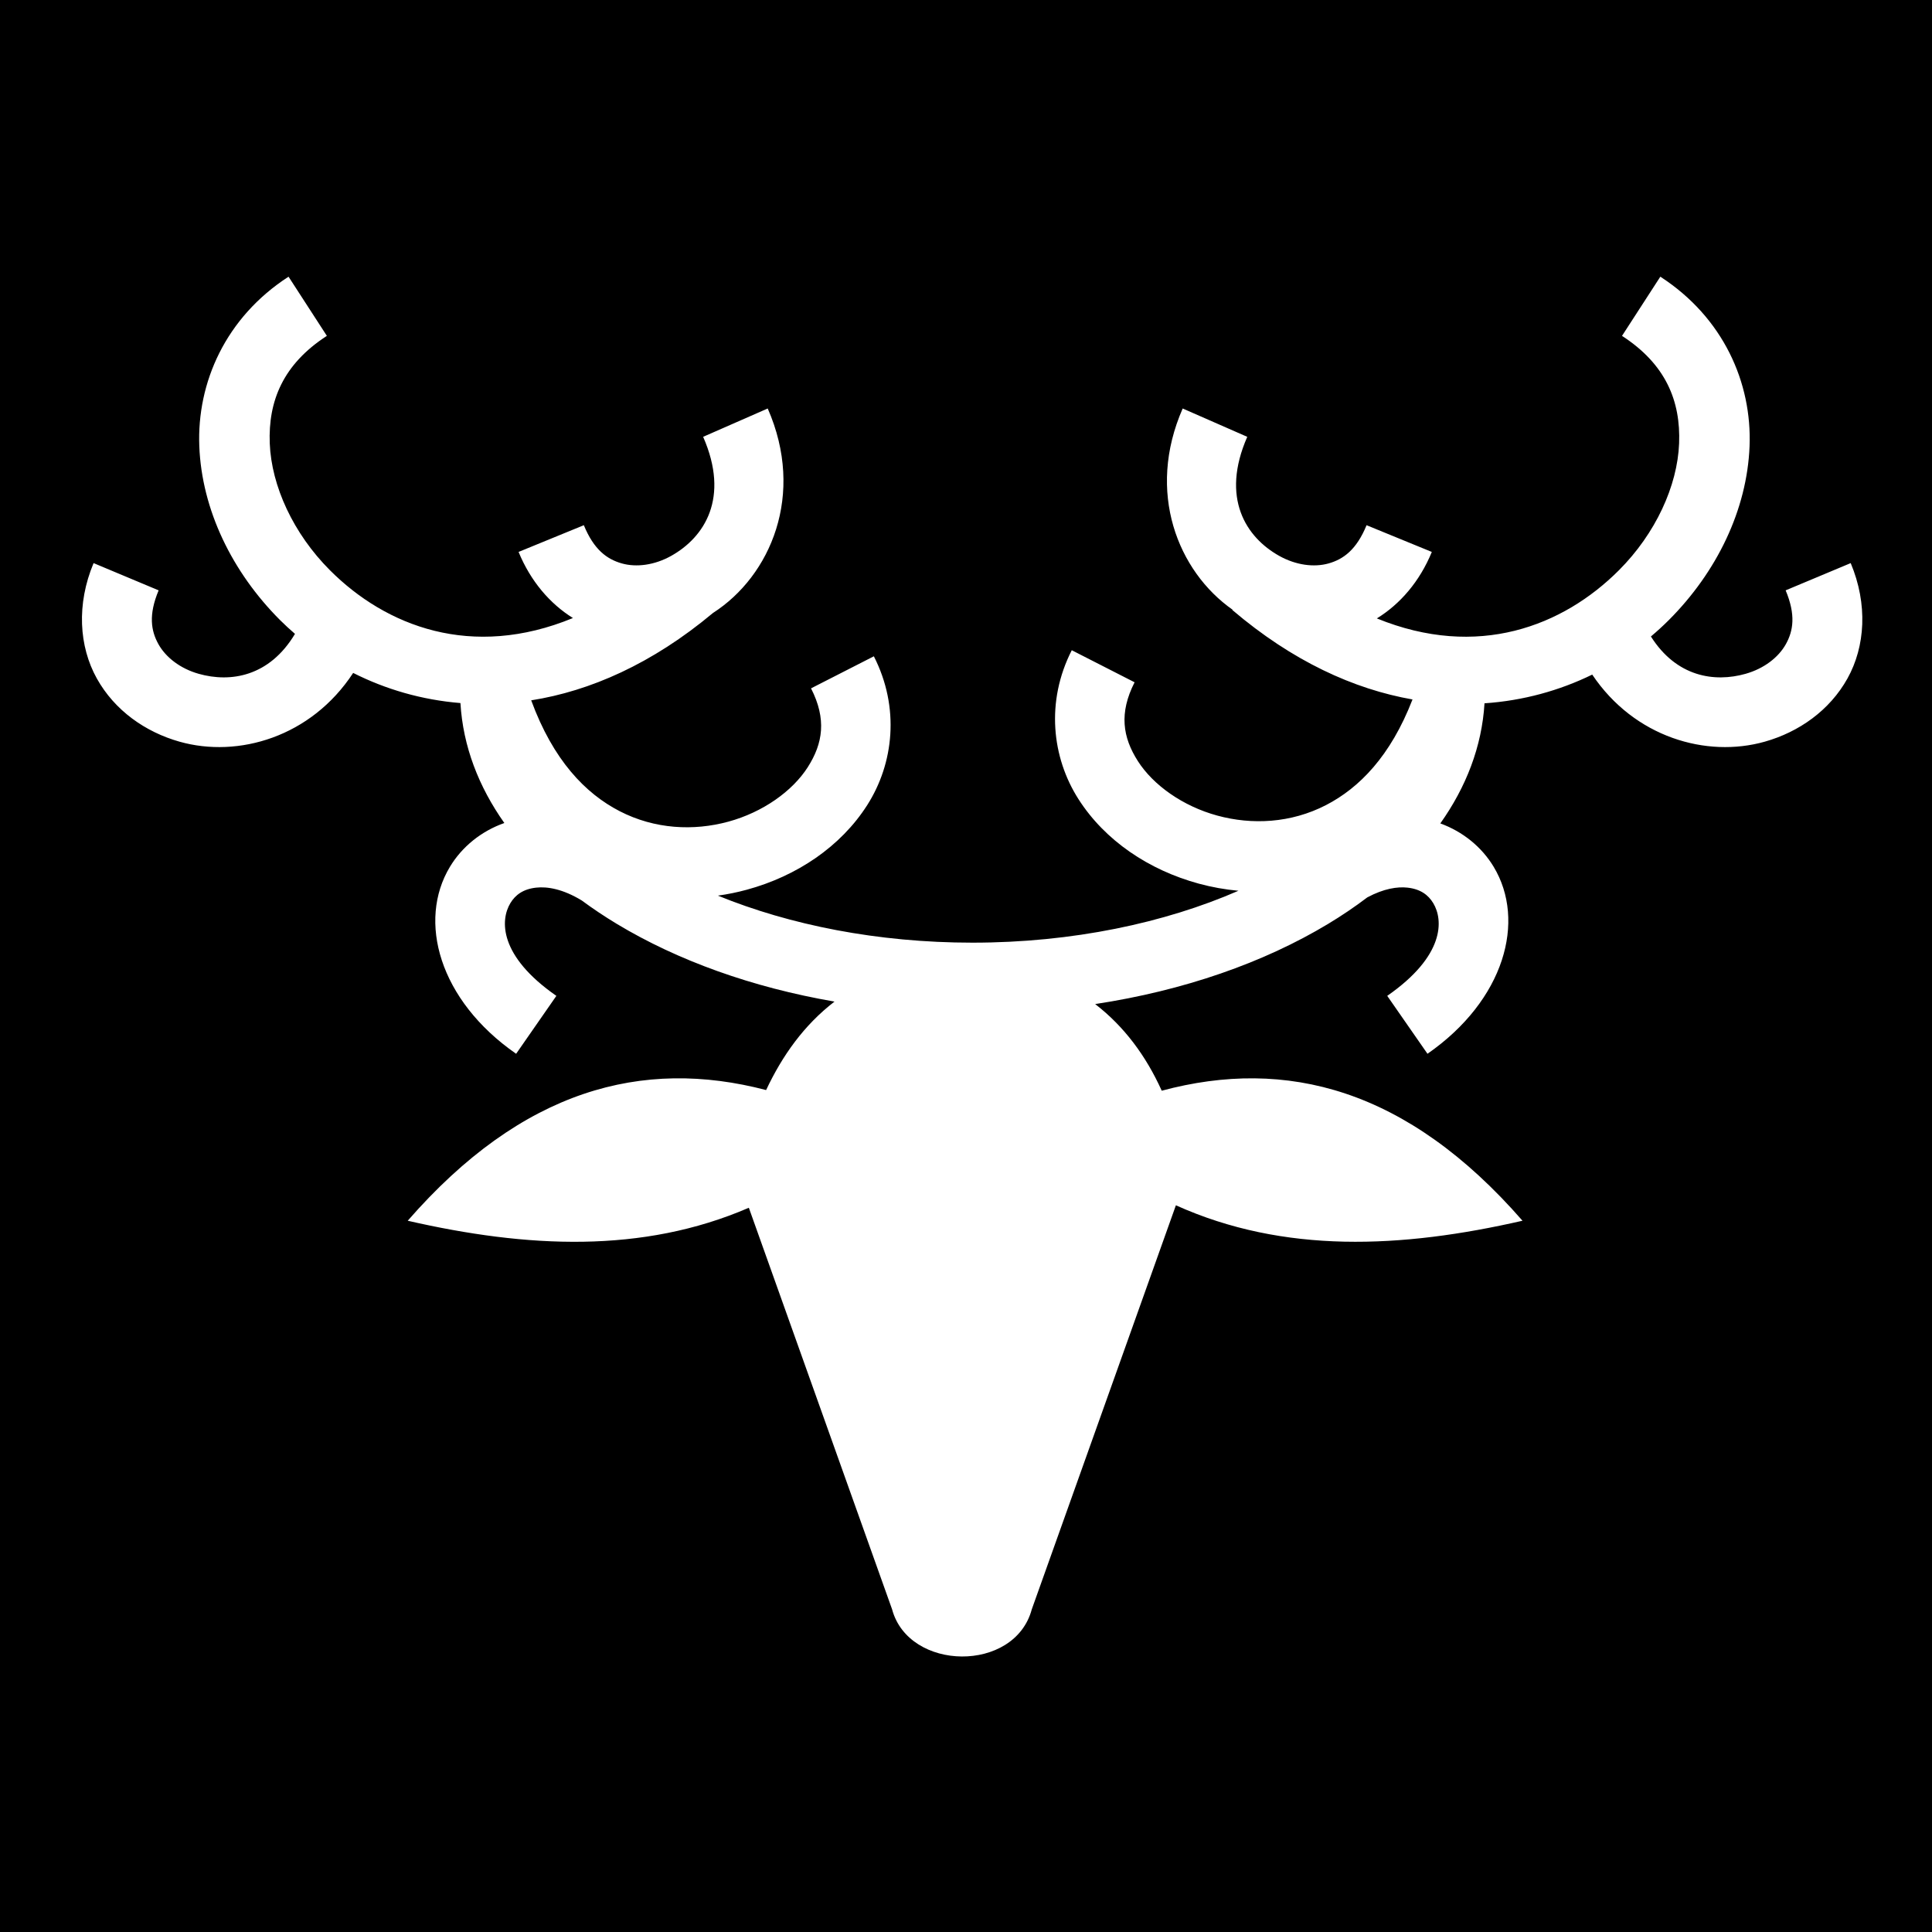
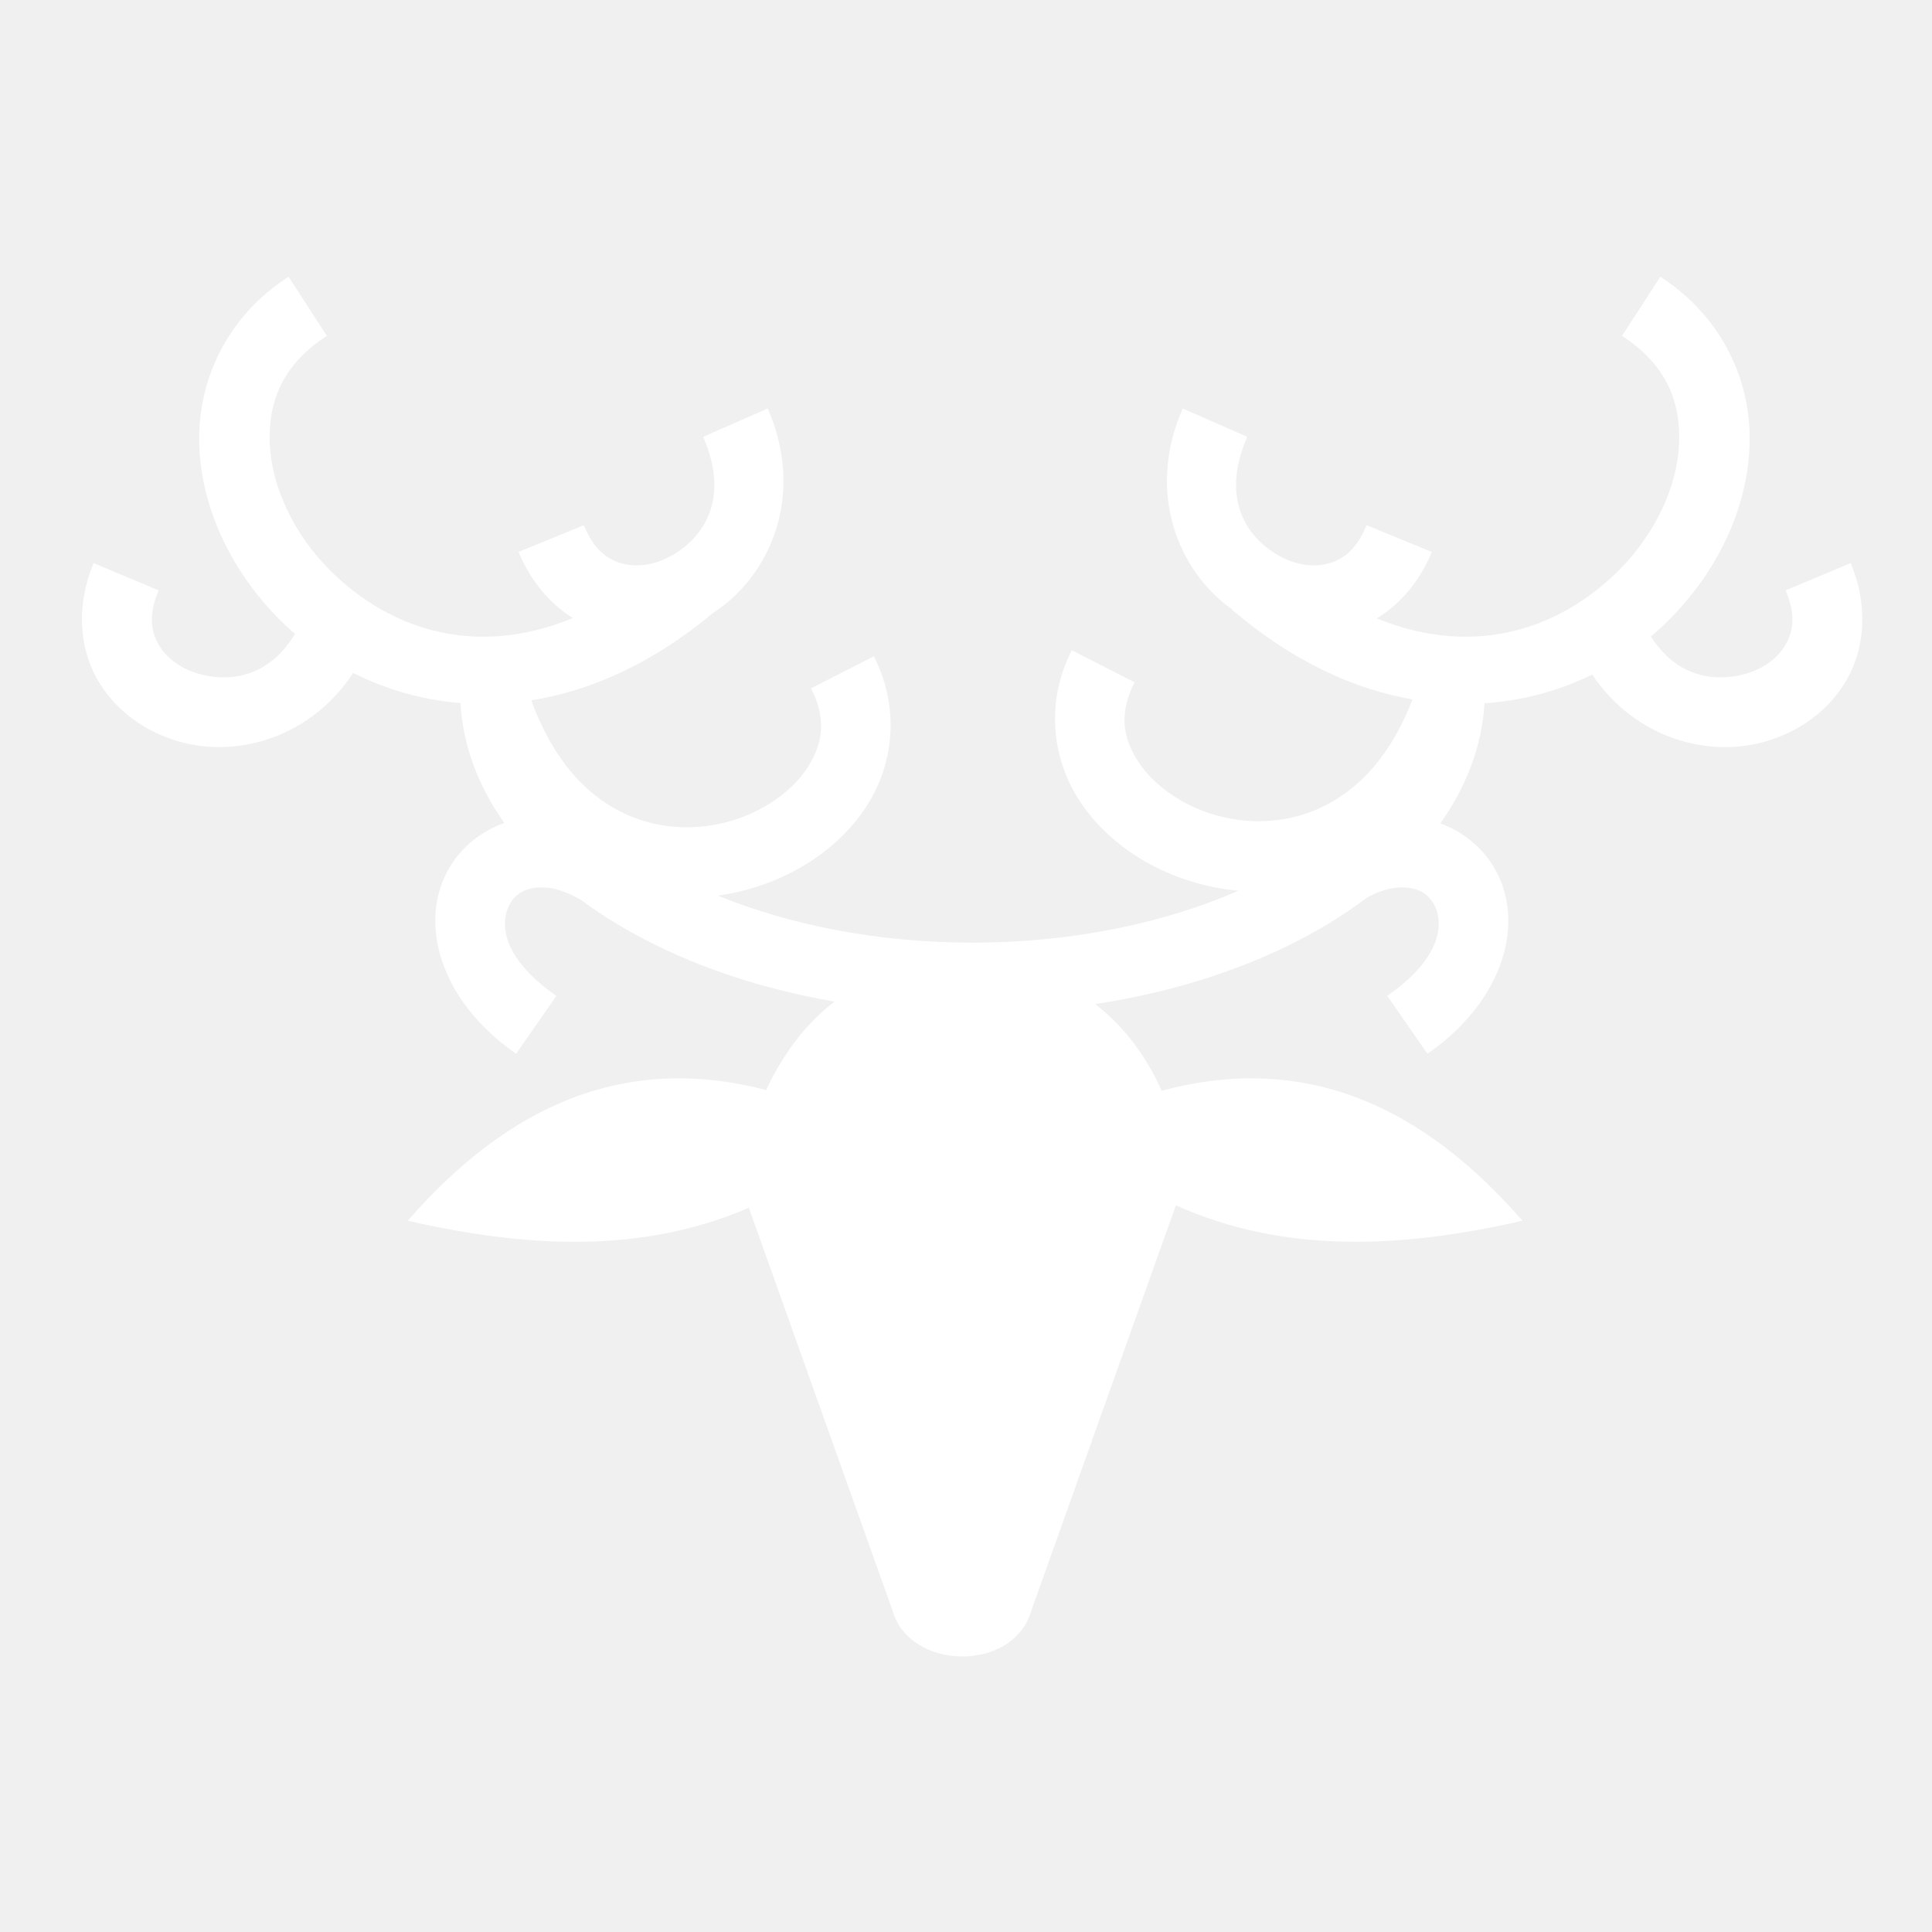
- <svg xmlns="http://www.w3.org/2000/svg" viewBox="0 0 512 512" style="height: 512px; width: 512px;">
-   <path d="M0 0h512v512H0z" fill="#000" />
-   <g class="" transform="translate(0,0)" style="touch-action: none;">
-     <path fill="#fff" d="M76.465 73.324c-16.696 10.814-24.31 28.1-23.647 44.938.664 16.837 8.676 33.327 21.393 46.06 1.265 1.266 2.596 2.48 3.962 3.66-6.772 11.33-17.072 12.974-25.512 10.586-4.85-1.372-8.708-4.328-10.676-7.86-1.967-3.534-2.67-7.755.055-14.26l-17.24-7.22c-4.57 10.91-3.87 22.082.858 30.573 4.73 8.492 12.865 14.19 21.914 16.75 15.546 4.4 34.89-1.218 46.02-18.22 8.568 4.33 18.18 7.156 28.428 7.986.676 11.475 4.846 22.184 11.634 31.79-6.064 2.136-11.192 6.248-14.42 11.61-8.616 14.312-2.927 35.32 17.545 49.546l10.665-15.348c-15.297-10.63-14.877-20.11-12.2-24.56 1.34-2.225 3.435-3.745 6.835-4.122 2.942-.325 7.056.338 12.09 3.4 2.958 2.186 6.07 4.265 9.318 6.222 16.108 9.698 35.805 16.807 57.666 20.578-8.085 6.224-13.812 14.285-18.125 23.445-32.812-8.59-64.65-.154-94.98 34.63 31.59 7.23 62.19 8.758 90.403-3.44l37.96 106.415c4.404 16.44 32.492 16.902 37.023 0l38.19-107.068c28.615 12.89 59.722 11.447 91.856 4.092-30.527-35.005-62.578-43.322-95.61-34.457-4.212-9.323-10.003-17.065-17.64-22.962 23.48-3.564 44.62-10.94 61.715-21.234 3.647-2.196 7.118-4.546 10.395-7.032 4.38-2.353 8.002-2.883 10.658-2.59 3.4.377 5.495 1.897 6.834 4.122 2.678 4.45 3.1 13.93-12.2 24.56l10.665 15.348c20.47-14.227 26.16-35.234 17.544-49.547-3.177-5.278-8.2-9.34-14.14-11.5 6.82-9.616 11.017-20.34 11.708-31.832 10.273-.694 19.92-3.39 28.547-7.608 11.174 16.657 30.315 22.136 45.726 17.776 9.05-2.56 17.186-8.258 21.916-16.75 4.73-8.49 5.426-19.663.857-30.573l-17.24 7.22c2.725 6.506 2.023 10.727.055 14.26-1.967 3.533-5.827 6.49-10.677 7.86-8.265 2.34-18.312.807-25.084-9.895 1.652-1.39 3.24-2.84 4.75-4.35 12.717-12.733 20.73-29.223 21.392-46.06.664-16.838-6.95-34.124-23.646-44.938L429.85 89.01c11.61 7.52 15.573 17.276 15.13 28.515-.442 11.24-6.222 23.858-15.94 33.59-14.804 14.823-37.444 23.673-64.16 12.772 6.135-3.766 11.356-9.778 14.567-17.617l-17.293-7.084c-2.673 6.526-6.154 9.016-10.043 10.123-3.887 1.105-8.706.464-13.106-1.996-8.8-4.92-15.577-15.34-8.467-31.55l-17.113-7.508c-9.727 22.175-1.276 43.15 13.22 53.326l-.064.072c15.934 13.58 32.233 20.995 47.748 23.71-5.807 15.017-14.117 23.457-22.94 28.003-9.28 4.783-19.567 5.284-28.773 2.78-9.206-2.505-17.03-8.12-21.066-14.44-4.037-6.32-5.028-12.746-.87-20.894l-16.65-8.495c-6.945 13.616-5.262 28.437 1.767 39.446 7.028 11.01 18.657 18.81 31.912 22.416 3.39.922 6.906 1.558 10.493 1.882-19.513 8.518-43.958 13.754-70.484 13.754-25.172 0-48.48-4.706-67.468-12.464 2.604-.36 5.162-.886 7.652-1.563 13.255-3.606 24.886-11.408 31.914-22.417 7.03-11.01 8.71-25.83 1.764-39.445l-16.646 8.494c4.157 8.15 3.166 14.573-.87 20.894-4.035 6.32-11.86 11.936-21.066 14.44-9.206 2.504-19.49 2.002-28.773-2.78-9.087-4.684-17.627-13.502-23.452-29.378 15.617-2.462 32.07-9.685 48.17-23.15 15.274-9.814 24.522-31.367 14.51-54.192l-17.113 7.508c7.11 16.21.332 26.63-8.467 31.55-4.4 2.46-9.217 3.1-13.105 1.995-3.89-1.108-7.372-3.597-10.045-10.124l-17.293 7.084c3.182 7.77 8.34 13.746 14.404 17.517-26.822 11.052-49.555 2.195-64.402-12.672-9.72-9.732-15.5-22.35-15.942-33.59-.443-11.24 3.523-20.996 15.133-28.515l-10.16-15.686z" />
+ <svg xmlns="http://www.w3.org/2000/svg" style="height: 512px; width: 512px;" viewBox="0 0 512 512">
+   <g class="" style="touch-action: none;" transform="translate(0,0)">
+     <path d="M76.465 73.324c-16.696 10.814-24.31 28.1-23.647 44.938.664 16.837 8.676 33.327 21.393 46.06 1.265 1.266 2.596 2.48 3.962 3.66-6.772 11.33-17.072 12.974-25.512 10.586-4.85-1.372-8.708-4.328-10.676-7.86-1.967-3.534-2.67-7.755.055-14.26l-17.24-7.22c-4.57 10.91-3.87 22.082.858 30.573 4.73 8.492 12.865 14.19 21.914 16.75 15.546 4.4 34.89-1.218 46.02-18.22 8.568 4.33 18.18 7.156 28.428 7.986.676 11.475 4.846 22.184 11.634 31.79-6.064 2.136-11.192 6.248-14.42 11.61-8.616 14.312-2.927 35.32 17.545 49.546l10.665-15.348c-15.297-10.63-14.877-20.11-12.2-24.56 1.34-2.225 3.435-3.745 6.835-4.122 2.942-.325 7.056.338 12.09 3.4 2.958 2.186 6.07 4.265 9.318 6.222 16.108 9.698 35.805 16.807 57.666 20.578-8.085 6.224-13.812 14.285-18.125 23.445-32.812-8.59-64.65-.154-94.98 34.63 31.59 7.23 62.19 8.758 90.403-3.44l37.96 106.415c4.404 16.44 32.492 16.902 37.023 0l38.19-107.068c28.615 12.89 59.722 11.447 91.856 4.092-30.527-35.005-62.578-43.322-95.61-34.457-4.212-9.323-10.003-17.065-17.64-22.962 23.48-3.564 44.62-10.94 61.715-21.234 3.647-2.196 7.118-4.546 10.395-7.032 4.38-2.353 8.002-2.883 10.658-2.59 3.4.377 5.495 1.897 6.834 4.122 2.678 4.45 3.1 13.93-12.2 24.56l10.665 15.348c20.47-14.227 26.16-35.234 17.544-49.547-3.177-5.278-8.2-9.34-14.14-11.5 6.82-9.616 11.017-20.34 11.708-31.832 10.273-.694 19.92-3.39 28.547-7.608 11.174 16.657 30.315 22.136 45.726 17.776 9.05-2.56 17.186-8.258 21.916-16.75 4.73-8.49 5.426-19.663.857-30.573l-17.24 7.22c2.725 6.506 2.023 10.727.055 14.26-1.967 3.533-5.827 6.49-10.677 7.86-8.265 2.34-18.312.807-25.084-9.895 1.652-1.39 3.24-2.84 4.75-4.35 12.717-12.733 20.73-29.223 21.392-46.06.664-16.838-6.95-34.124-23.646-44.938L429.85 89.01c11.61 7.52 15.573 17.276 15.13 28.515-.442 11.24-6.222 23.858-15.94 33.59-14.804 14.823-37.444 23.673-64.16 12.772 6.135-3.766 11.356-9.778 14.567-17.617l-17.293-7.084c-2.673 6.526-6.154 9.016-10.043 10.123-3.887 1.105-8.706.464-13.106-1.996-8.8-4.92-15.577-15.34-8.467-31.55l-17.113-7.508c-9.727 22.175-1.276 43.15 13.22 53.326l-.064.072c15.934 13.58 32.233 20.995 47.748 23.71-5.807 15.017-14.117 23.457-22.94 28.003-9.28 4.783-19.567 5.284-28.773 2.78-9.206-2.505-17.03-8.12-21.066-14.44-4.037-6.32-5.028-12.746-.87-20.894l-16.65-8.495c-6.945 13.616-5.262 28.437 1.767 39.446 7.028 11.01 18.657 18.81 31.912 22.416 3.39.922 6.906 1.558 10.493 1.882-19.513 8.518-43.958 13.754-70.484 13.754-25.172 0-48.48-4.706-67.468-12.464 2.604-.36 5.162-.886 7.652-1.563 13.255-3.606 24.886-11.408 31.914-22.417 7.03-11.01 8.71-25.83 1.764-39.445l-16.646 8.494c4.157 8.15 3.166 14.573-.87 20.894-4.035 6.32-11.86 11.936-21.066 14.44-9.206 2.504-19.49 2.002-28.773-2.78-9.087-4.684-17.627-13.502-23.452-29.378 15.617-2.462 32.07-9.685 48.17-23.15 15.274-9.814 24.522-31.367 14.51-54.192l-17.113 7.508c7.11 16.21.332 26.63-8.467 31.55-4.4 2.46-9.217 3.1-13.105 1.995-3.89-1.108-7.372-3.597-10.045-10.124l-17.293 7.084c3.182 7.77 8.34 13.746 14.404 17.517-26.822 11.052-49.555 2.195-64.402-12.672-9.72-9.732-15.5-22.35-15.942-33.59-.443-11.24 3.523-20.996 15.133-28.515l-10.16-15.686z" fill="#fff" />
  </g>
</svg>
